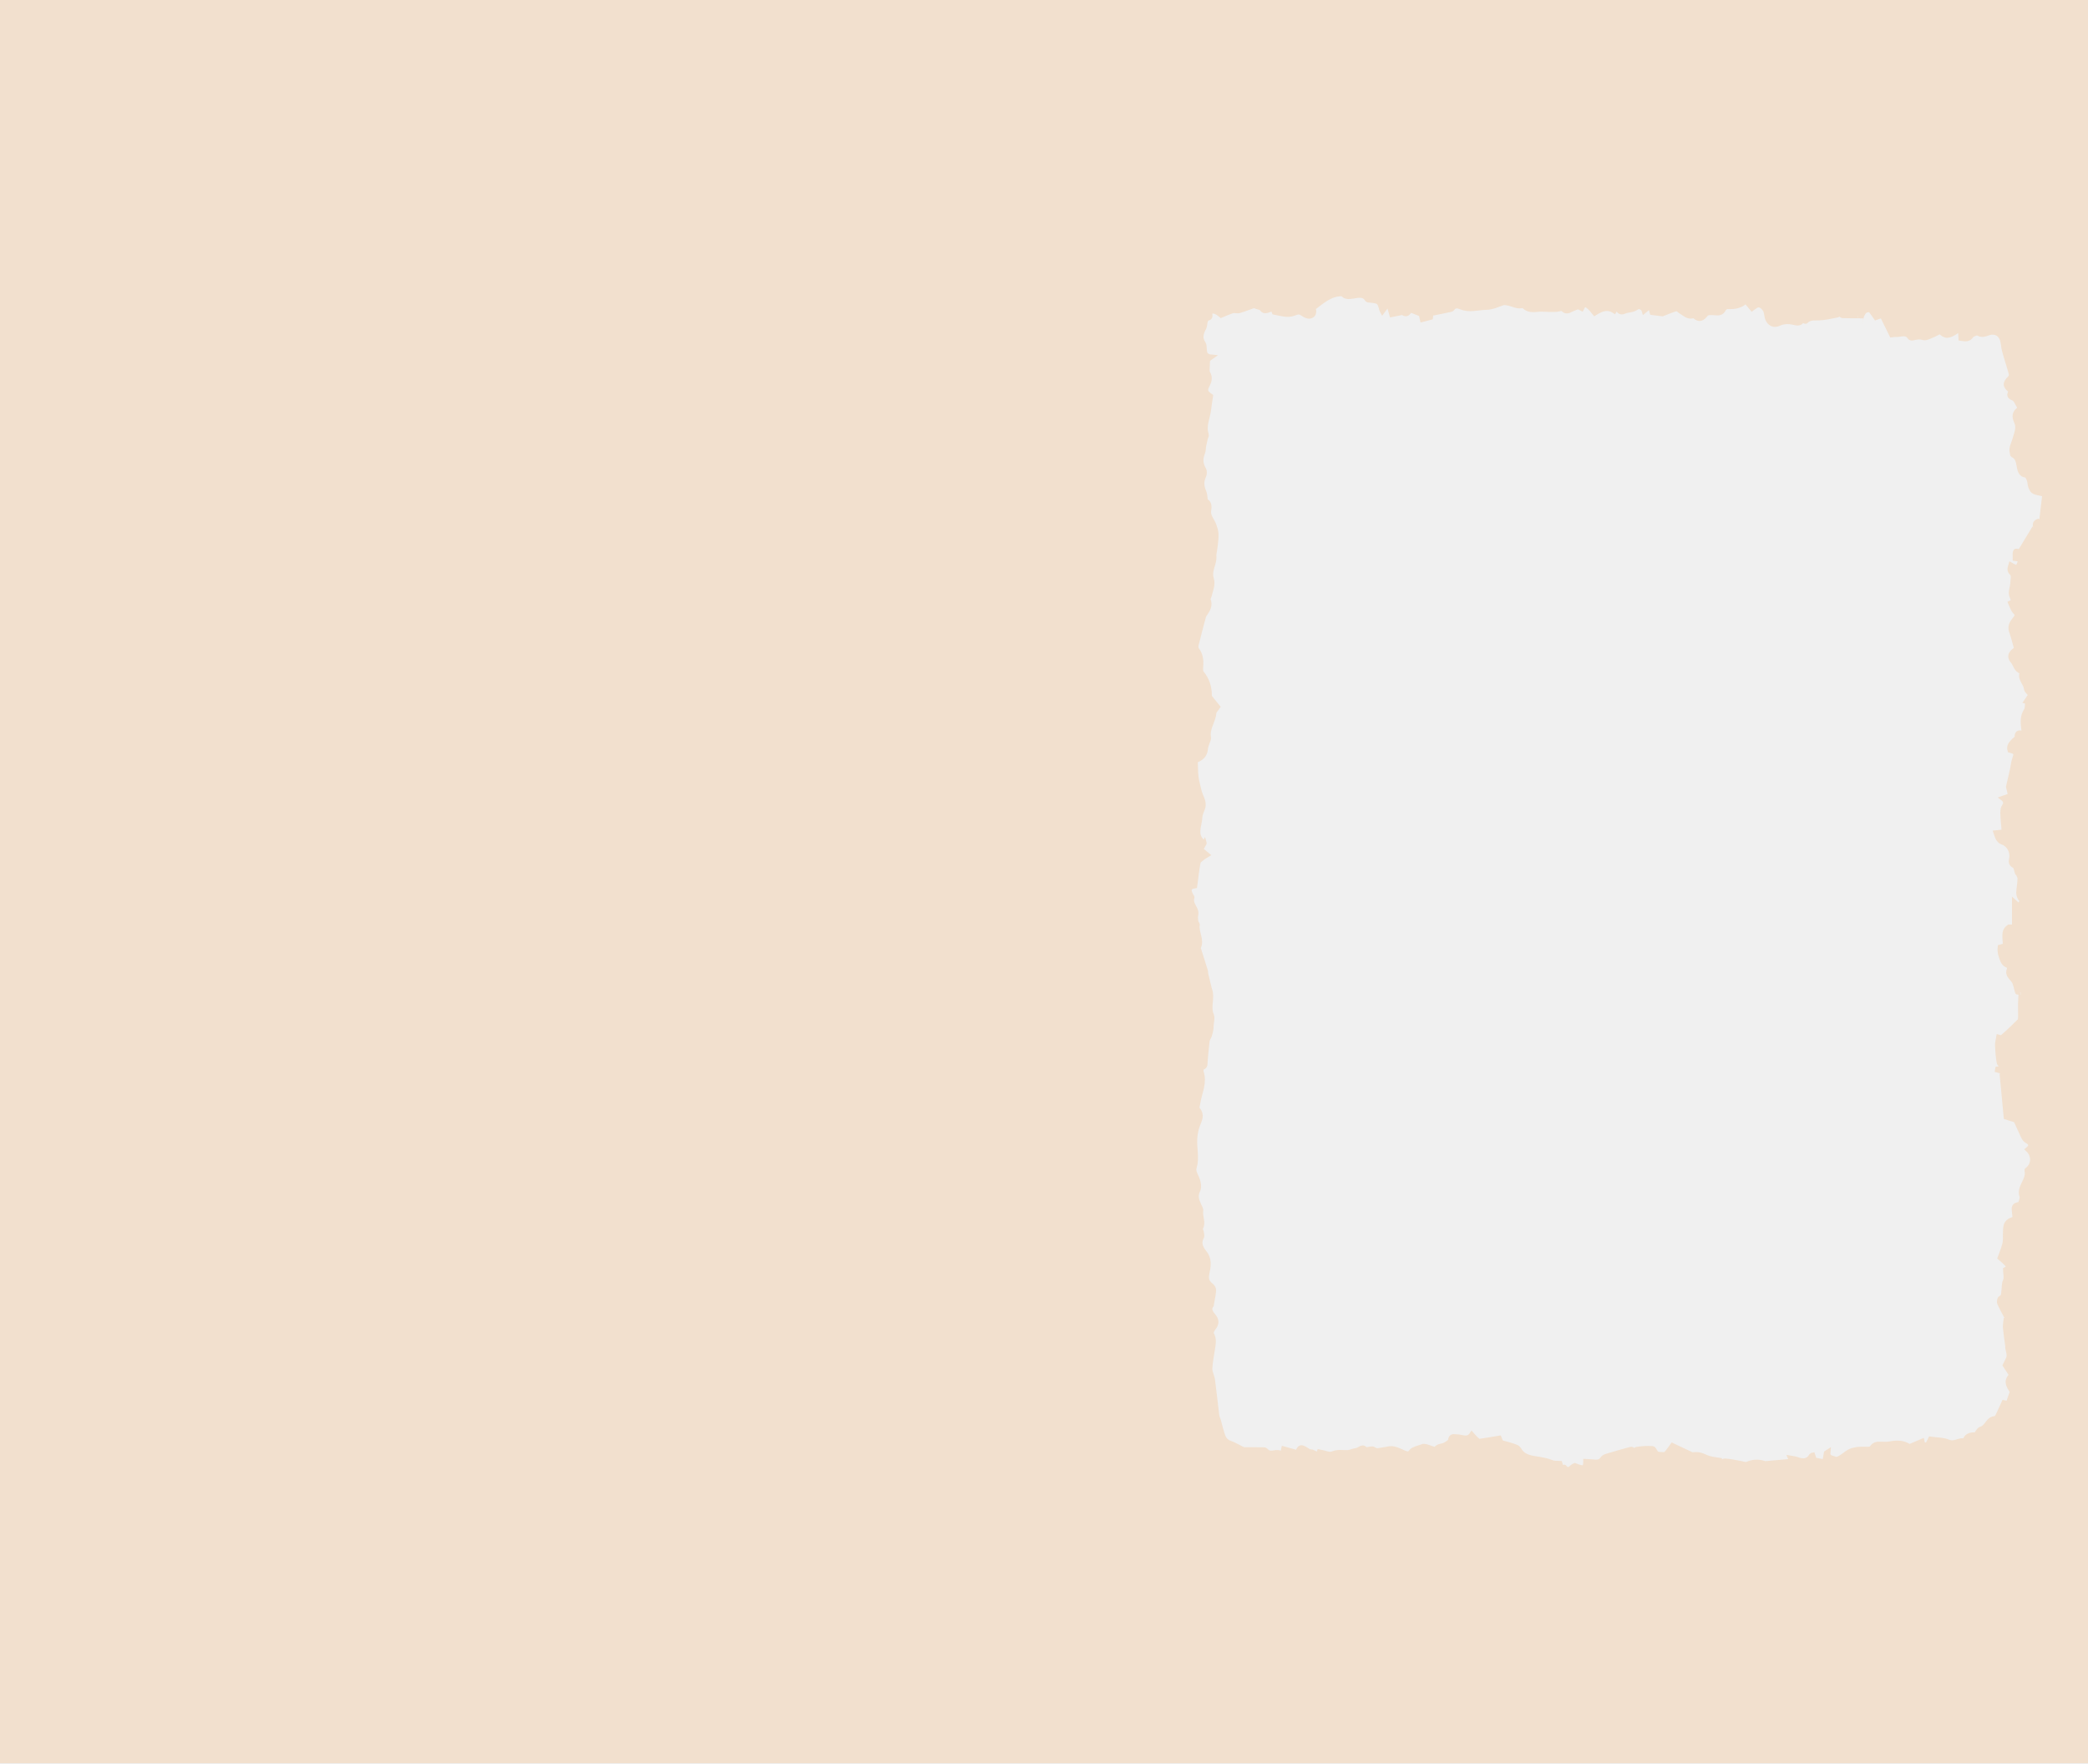
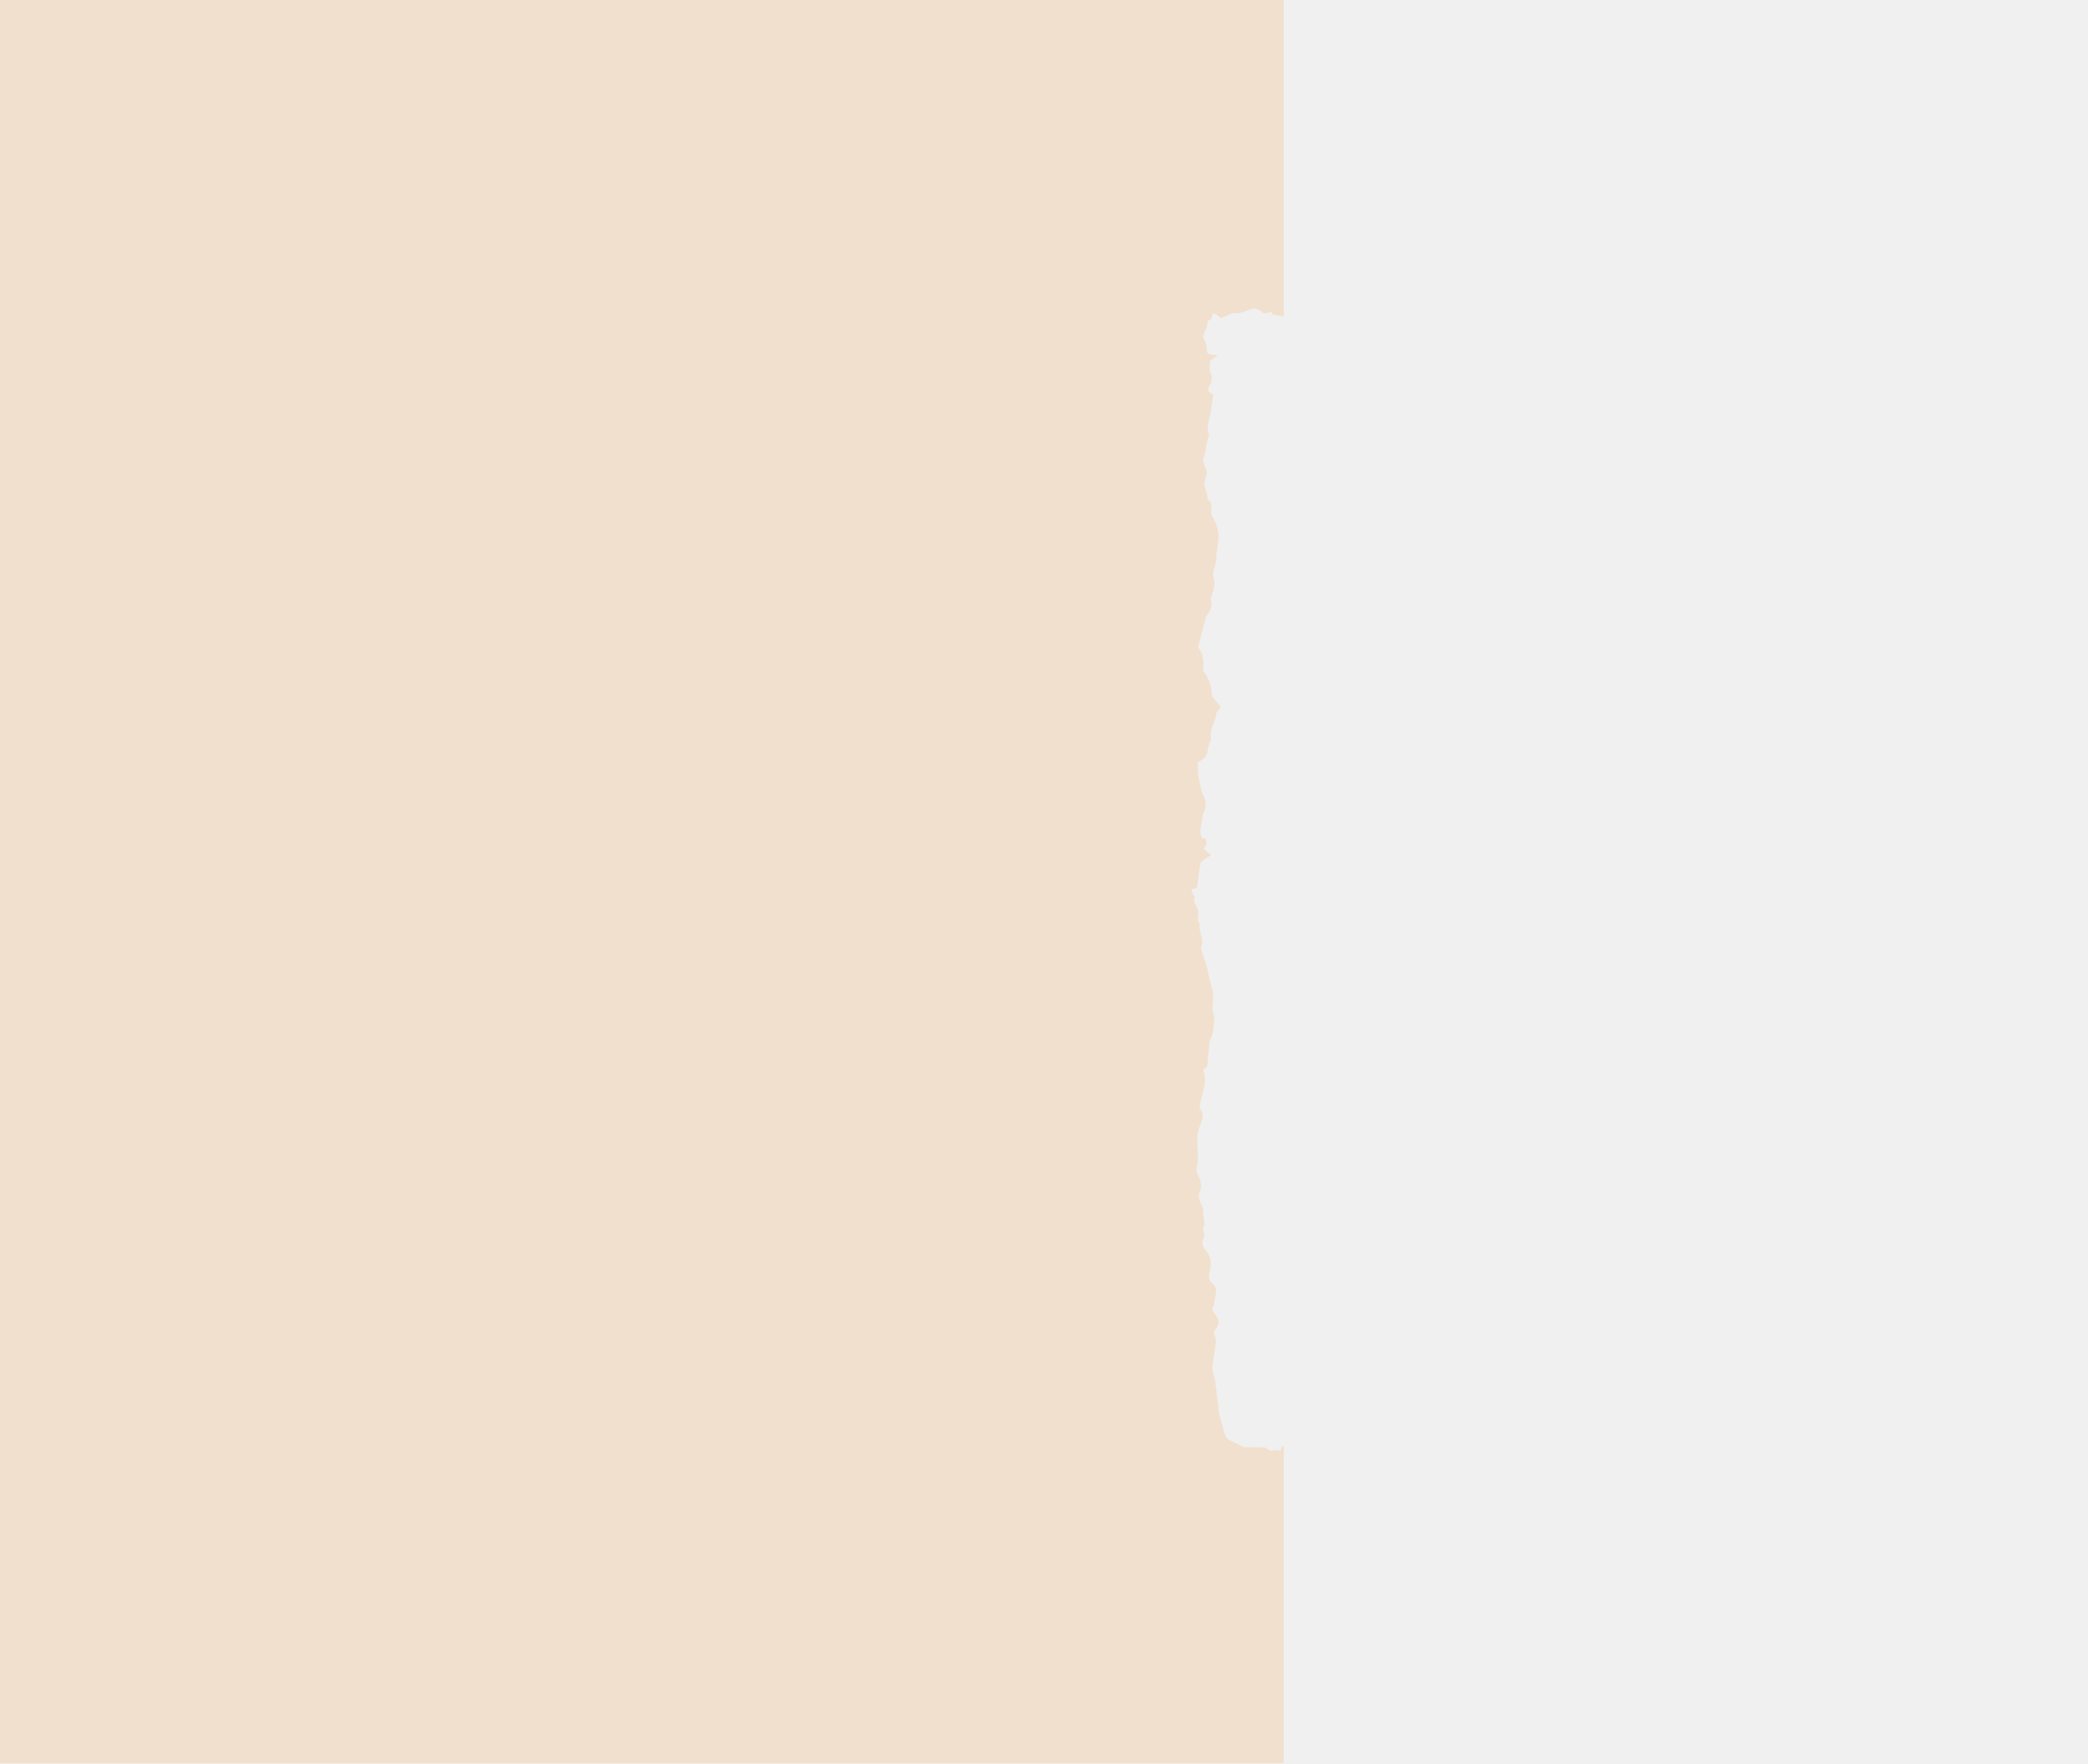
<svg xmlns="http://www.w3.org/2000/svg" width="2700" height="2280" viewBox="-600 -600 2700 2280">
  <defs>
+     <clipPath id="c">
+       <rect x="-600" y="-600" width="1660" height="2280" />
+     </clipPath>
    <mask id="m" maskUnits="userSpaceOnUse" x="-600" y="-600" width="2700" height="2280">
-       <rect x="-600" y="-600" width="2700" height="2280" fill="#fff" />
-       <path transform="translate(937.92 -220)" d="M1071.52 749.382C1072.38 751.559 1073.95 753.752 1073.93 755.928C1073.9 760.733 1073.12 765.522 1072.53 770.311C1071.88 775.598 1072.33 780.512 1076.78 784.135C1075.8 786.467 1074.88 788.675 1073.43 792.127C1071.44 790.323 1069.86 788.908 1066.75 786.094V818.514H1059.93C1050.99 824.205 1055.69 834.125 1054.68 842.848C1052.53 843.408 1050.59 843.906 1048.3 844.497C1047.85 848.726 1048.13 852.256 1049.76 856.951C1051.74 862.642 1052.81 866.685 1058.75 868.691C1059.68 869.002 1060.63 872.19 1060.1 873.449C1057.27 880.353 1062.48 883.416 1065.73 887.972C1068.44 891.751 1068.94 897.099 1070.82 903.024C1070.74 903.024 1072.38 903.272 1075.36 903.723C1075.11 908.186 1074.69 912.82 1074.62 917.453C1074.51 923.315 1074.75 929.177 1074.68 935.039C1074.66 936.734 1074.6 938.989 1073.59 940.031C1068.5 945.286 1063.14 950.262 1057.8 955.269C1055.45 957.477 1052.97 959.529 1050.24 961.893C1049.4 961.66 1047.94 961.271 1046.46 960.867C1045.87 964.63 1044.72 968.175 1044.86 971.689C1045.16 979.168 1045.69 986.694 1047.02 994.033C1047.43 996.288 1050.76 998.029 1053.42 1000.66C1050.32 1001.19 1047.71 1001.64 1045.11 1002.09C1045.02 1002.66 1044.93 1003.22 1044.83 1003.8C1047.62 1004.59 1050.4 1005.37 1053.95 1006.36C1052.19 1008.04 1050.85 1009.3 1050.84 1009.32C1052.58 1027.73 1054.21 1044.96 1056.06 1064.61C1058.84 1065.48 1064.02 1067.1 1068.75 1068.58C1071.92 1075.57 1075.11 1082.88 1078.58 1090.05C1079.51 1091.99 1080.98 1094.14 1082.78 1095.1C1088.8 1098.32 1089.37 1101.94 1084.18 1106.3C1092.03 1113.64 1092.2 1124.57 1084.85 1131.43C1084.15 1132.08 1082.73 1132.95 1082.86 1133.38C1086.25 1145.61 1071.99 1154.45 1076.51 1167.1C1077.45 1169.71 1075.25 1173.42 1074.37 1177.2C1070.24 1177.51 1065.8 1178.21 1066.42 1184.28C1066.79 1187.98 1067.2 1191.68 1067.65 1195.92C1065.84 1196.58 1062.92 1197.15 1060.54 1198.63C1054.63 1202.28 1055.49 1208.61 1055.1 1214.32C1054.85 1218.08 1055.31 1221.94 1054.83 1225.65C1054.4 1229.03 1053.21 1232.32 1052.16 1235.59C1051.07 1238.96 1049.72 1242.26 1048.18 1246.4C1050.85 1248.81 1053.95 1251.22 1056.57 1254.05C1060.79 1258.59 1057.38 1260.69 1055.21 1261.68C1055.31 1266.95 1056.81 1272.08 1055.16 1275.8C1053.09 1280.46 1053.81 1284.94 1053.06 1289.47C1052.51 1292.78 1053.34 1296.64 1048.83 1298.59C1047.65 1299.11 1046.87 1303.42 1047.66 1305.19C1050.91 1312.39 1054.85 1319.26 1058.53 1326.26C1057.66 1326.43 1056.79 1326.6 1055.92 1326.77C1055.59 1330.13 1054.74 1333.53 1055.05 1336.83C1055.81 1344.93 1057.1 1352.99 1058.16 1361.06C1058.22 1361.55 1057.94 1362.11 1058.05 1362.6C1060.94 1375.49 1060.56 1373.48 1054.83 1385.36C1057.63 1389.62 1060.45 1393.93 1063.17 1398.06C1055.94 1405.06 1057.93 1410.72 1064.12 1419.21C1062.45 1424.09 1060.74 1429.08 1058.86 1434.62C1057.34 1434.31 1055.69 1433.98 1053.28 1433.48C1050.87 1438.8 1048.38 1444.45 1045.7 1450C1044.94 1451.58 1043.54 1454.16 1042.51 1454.13C1032.7 1453.81 1031.8 1465.67 1023.52 1467.75C1020.91 1468.41 1019.2 1472.62 1017.07 1475.2C1008.86 1474.6 1004.17 1477.23 1003.01 1483.1C995.857 1480.88 989.776 1487.8 981.751 1484.5C974.566 1481.55 966.059 1481.76 958.236 1480.61C956.914 1483.12 956.152 1485.85 954.394 1487.5C953.212 1488.61 950.599 1488.19 948.764 1488.42C948.329 1486.52 947.971 1484.98 947.613 1483.44C941.952 1485.85 936.913 1488 931.05 1490.49C923.942 1485.19 914.953 1485.05 905.513 1486.88C901.827 1487.6 897.907 1487.27 894.081 1487.19C889.385 1487.08 885.776 1487.19 882.386 1492.23C880.706 1494.72 873.319 1493.35 868.529 1493.74C866.274 1493.91 863.972 1493.83 861.794 1494.33C858.839 1495 855.729 1495.65 853.163 1497.13C849.181 1499.41 845.729 1502.62 841.794 1504.99C839.897 1506.13 836.879 1507.36 835.262 1506.61C831.358 1504.81 825.184 1505.63 826.039 1497.14C825.199 1497.69 824.36 1498.23 823.52 1498.78C822.898 1502.3 822.26 1505.83 821.482 1510.27C817.205 1509.4 812.96 1508.52 808.294 1507.58C807.641 1505.62 806.941 1503.5 806.256 1501.4C805.479 1501.57 804.717 1501.53 804.561 1501.81C799.849 1510.19 792.943 1509.67 785.276 1506.8C783.052 1505.96 780.548 1505.87 776.924 1505.2C778.246 1508.45 779.008 1510.3 779.771 1512.16C779.366 1512.43 778.977 1512.69 778.573 1512.96C777.251 1511.42 775.945 1509.86 775.711 1509.6C766.1 1510.45 757.079 1511.26 744.389 1512.41C739.412 1510.47 730.765 1508.94 721.526 1513.03C719.007 1514.15 715.181 1512.41 711.962 1511.9C705.601 1510.89 699.271 1509.38 692.879 1508.98C690.546 1508.84 688.057 1511.26 685.429 1512.63C685.46 1511.98 685.522 1510.53 685.631 1508.06C681.199 1507.3 676.657 1506.89 672.318 1505.68C668.041 1504.48 664.091 1501.95 659.783 1501.03C656.05 1500.24 652.022 1500.86 649.907 1500.86C640.84 1496.57 633.033 1492.87 624.665 1488.92C622.364 1492.03 619.689 1496.29 616.283 1499.85C615.163 1501.03 612.146 1500.63 610.015 1500.53C608.04 1500.44 605.582 1500.39 604.229 1499.27C602.114 1497.52 600.87 1493.02 599.035 1492.9C592.347 1492.43 585.504 1492.82 578.879 1493.89C576.67 1494.25 575.053 1496.94 572.627 1494.03C572.191 1493.5 570.263 1493.99 569.112 1494.31C559.111 1497.11 549.111 1499.89 539.173 1502.9C537.369 1503.44 535.332 1504.65 534.305 1506.16C530.837 1511.31 525.954 1510.59 520.961 1510.06C518.131 1509.77 515.269 1509.71 512.392 1509.54C512.361 1518.83 510.059 1519.5 498.379 1514.82C493.962 1516.3 490.727 1524.31 484.942 1516.91C484.864 1516.8 482.998 1518.1 481.442 1519.07C480.742 1516.73 480.105 1514.67 479.312 1512.04C476.605 1511.91 473.79 1512.07 471.1 1511.59C468.549 1511.12 466.154 1509.83 463.619 1509.16C459.995 1508.21 456.341 1507.33 452.655 1506.75C444.676 1505.49 436.449 1504.92 430.103 1499.16C427.537 1496.83 426.153 1492.6 423.291 1491.33C417.195 1488.62 410.492 1487.27 403.104 1485.09C402.622 1483.89 401.736 1481.64 400.834 1479.39C392.093 1480.85 383.788 1482.37 375.421 1483.49C374.13 1483.66 372.373 1482.17 371.191 1481.08C369.184 1479.21 367.442 1477.05 365.265 1474.64C360.039 1482.59 352.559 1477.72 346.089 1477.66C341.734 1477.61 338.484 1475.96 337.519 1482.31C337.177 1484.52 333.382 1486.46 330.832 1487.98C327.021 1490.27 321.625 1489.15 318.701 1493.81C318.343 1494.39 314.999 1493.35 313.164 1492.71C309.587 1491.45 306.088 1489.94 302.806 1489.94C298.467 1491.44 293.957 1492.59 289.851 1494.56C287.596 1495.65 286.025 1498.12 284.065 1500.07C275.34 1499.33 268.155 1491.58 258.419 1493.16C255.589 1493.63 252.789 1494.34 249.928 1494.61C246.148 1494.97 242.634 1496.97 238.465 1493.88C236.397 1492.34 231.809 1494.19 227.672 1494.56C224.437 1488.64 219.725 1495.12 215.432 1495.51C211.824 1495.85 208.34 1497.9 204.763 1498.06C198.309 1498.34 192.181 1496.78 185.385 1499.63C180.983 1501.48 174.451 1498.25 168.059 1497.14C166.022 1503.61 160.936 1496.85 156.861 1497.08C155.057 1497.19 153.035 1495.65 151.294 1494.56C144.311 1490.19 142.957 1490.56 139.676 1498.12C133.875 1496.54 128.058 1494.95 121.899 1493.26C121.433 1495.46 121.028 1497.44 120.702 1499.02C120.251 1499.51 120.095 1499.72 119.893 1499.88C119.706 1500.02 119.318 1500.22 119.255 1500.17C113.765 1494.7 106.129 1501.78 100.515 1496.99C99.395 1496.02 98.151 1494.5 96.938 1494.47C88.322 1494.27 79.705 1494.42 71.074 1494.33C69.907 1494.33 68.71 1493.63 67.606 1493.1C62.52 1490.66 57.636 1487.67 52.349 1485.84C46.376 1483.75 44.152 1479.12 42.519 1473.91C40.762 1468.33 39.424 1462.61 37.854 1456.96C37.231 1454.74 36.05 1452.59 35.754 1450.34C33.841 1435.05 32.27 1419.72 30.233 1404.47C29.564 1399.45 26.625 1394.53 26.78 1389.62C27.045 1381.27 28.942 1372.98 30.124 1364.66C31.057 1358.05 32.706 1351.52 28.849 1345.01C27.993 1343.56 29.238 1339.97 30.622 1338.28C35.925 1331.81 36.127 1327.08 30.606 1320.67C26.262 1315.64 25.583 1311.37 28.569 1307.88C29.953 1299.71 31.275 1294.13 31.664 1288.47C31.804 1286.48 30.186 1283.7 28.507 1282.39C22.55 1277.74 21.492 1273.58 23.063 1266.03C24.93 1257.03 26.531 1248.15 19.595 1239.59C15.396 1234.39 11.445 1227.54 15.971 1219.79C16.811 1218.35 16.173 1215.92 15.909 1213.99C15.629 1211.97 13.934 1209.42 14.665 1208.11C18.864 1200.67 13.778 1193.26 14.976 1185.85C15.365 1183.45 13.498 1180.59 12.379 1178.09C9.61 1171.92 7.542 1166.49 11.197 1159.12C13.343 1154.81 11.725 1147.43 9.47 1142.48C7.48 1138.1 5.116 1134.3 6.546 1129.51C10.248 1117.09 6.391 1104.57 7.277 1092.15C7.682 1086.43 8.724 1080.52 10.73 1075.17C13.405 1068.08 17.278 1061.75 10.839 1054.38C9.377 1052.72 10.932 1048.19 11.461 1045.05C13.592 1032.19 20.139 1019.86 15.536 1006.21C14.976 1004.53 15.8 1000.77 16.78 1000.45C21.399 998.993 20.404 995.666 20.653 992.338C21.306 983.662 22.27 974.985 23.234 966.34C23.405 964.847 23.965 963.261 24.774 962.002C26.734 958.939 28.507 950.884 28.429 947.059C28.351 942.161 30.497 936.548 28.755 932.489C24.136 921.76 30.264 910.767 26.64 900.271C25.894 898.11 25.458 895.84 24.914 893.616C23.732 888.827 22.534 884.023 21.43 879.218C21.15 877.974 21.399 876.59 21.026 875.393C18.195 866.188 15.256 857.014 12.348 847.84C12.114 847.109 11.399 846.16 11.648 845.709C17.107 835.478 8.77 825.76 10.512 815.668C10.683 814.72 9.159 813.585 8.895 812.434C8.444 810.49 8.211 808.454 8.211 806.448C8.211 803.82 9.206 801.006 8.584 798.58C7.06 792.562 1.181 787.758 3.669 780.558C3.84 780.045 3.078 779.19 2.689 778.521C-2.07 770.203 -0.483 766.766 7.215 765.647C8.63 755.166 9.657 745.106 11.554 735.217C11.99 732.9 15.24 731.019 17.402 729.168C18.817 727.94 20.59 727.116 23.328 725.421C20.17 722.84 17.931 720.989 14.914 718.517C16.313 715.951 17.806 713.215 19.408 710.276C19.439 710.4 19.455 710.027 19.299 709.918C5.629 700.744 13.421 687.932 13.887 676.503C14.058 672.538 16.251 668.651 17.511 664.717C20.186 656.289 14.229 649.681 12.705 642.139C11.554 636.48 9.672 630.929 8.973 625.238C8.148 618.536 8.257 611.725 7.915 603.78C7.946 603.78 9.501 603.08 11.041 602.334C16.951 599.441 20.653 595.134 21.057 588.153C21.228 585.292 22.674 582.524 23.514 579.694C24.105 577.735 25.412 575.62 25.07 573.816C22.846 562.139 31.026 552.794 32.021 541.816C32.239 539.359 34.899 537.136 36.843 534.15C33.81 530.419 30.668 526.609 27.62 522.737C26.905 521.835 26.127 520.623 26.143 519.55C26.189 508.51 23.157 498.714 15.956 490.069C14.463 488.265 14.743 484.58 14.96 481.827C15.567 473.928 14.82 466.543 9.828 459.903C8.786 458.519 8.522 455.922 8.957 454.134C11.741 442.721 14.805 431.37 17.806 420.019C18.273 418.278 18.646 416.381 19.626 414.95C23.747 408.902 27.869 403.024 24.432 395.079C23.981 394.052 25.458 392.295 25.785 390.818C27.433 383.354 31.166 376.171 28.615 368.163C25.847 359.44 30.777 351.743 31.897 343.533C32.255 340.967 31.959 338.324 31.959 337.422C32.768 331.996 33.468 328.31 33.841 324.594C34.323 319.789 34.961 314.923 34.728 310.133C34.556 306.557 33.312 302.965 32.161 299.513C29.922 292.78 23.747 287.649 25.365 279.237C26.236 274.666 25.598 269.208 20.995 267.715C20.264 263.066 20.435 259.039 18.942 255.758C15.847 248.901 15.443 242.557 18.709 235.637C19.844 233.227 20.062 229.231 18.802 227.07C14.618 219.964 14.167 213.122 17.34 205.596C18.444 202.953 18.164 199.765 18.709 196.858C19.331 193.53 20.108 190.234 20.886 186.937C21.29 185.258 22.659 183.33 22.192 182.008C18.242 170.595 23.965 160.177 25.209 149.324C25.878 143.493 26.874 137.693 27.667 132.189C20.606 127.073 19.89 124.896 23.545 117.743C26.174 112.597 27.262 107.963 24.074 102.396C22.659 99.939 23.514 96.13 23.499 92.927C23.483 90.657 23.716 88.386 23.887 85.106C24.354 84.763 25.785 83.706 28.693 81.591C19.828 80.861 19.735 75.465 19.471 70.007C19.377 67.97 19.284 65.545 18.195 63.99C13.219 56.884 15.567 50.431 19.066 43.729C20.201 41.568 19.968 38.722 20.653 36.281C21.104 34.648 21.959 31.881 22.814 31.803C29.16 31.228 26.267 26.781 26.485 23.313C32.768 20.825 37.029 24.541 41.166 27.9C46.128 25.879 50.887 23.546 55.91 22.054C58.554 21.276 61.82 22.629 64.495 21.883C70.732 20.126 76.797 17.684 83.407 15.336C85.553 16.021 88.819 17.047 93.205 18.446C95.725 23.267 98.866 23.049 107.902 18.835C108.664 20.887 109.411 22.893 109.768 23.857C115.741 24.977 120.811 26.439 125.943 26.703C129.676 26.89 133.719 26.05 137.187 24.604C140.765 23.111 143.191 23.313 146.379 25.568C149.085 27.48 152.927 29.486 155.866 28.989C161.216 28.087 161.994 23.469 160.267 18.415C171.667 10.159 181.823 -0.259 198.169 0.005C201.388 4.39 206.272 3.923 212.244 3.053C218.201 2.182 225.588 -0.135 230.067 7.453C230.565 8.293 232.789 8.199 234.235 8.37C245.542 9.677 245.76 9.863 248.668 20.53C248.917 21.416 249.539 22.209 249.788 22.691C252.214 19.426 254.531 16.3 257.439 12.367C259.01 17.809 260.192 21.898 261.67 27.014C265.776 26.19 269.399 25.474 273.023 24.728C273.956 24.541 275.325 23.717 275.729 24.075C280.862 28.553 283.303 24.386 285.652 20.81C290.473 22.738 294.89 24.51 299.665 26.423C300.116 28.413 300.598 30.559 301.22 33.358C304.999 32.378 308.374 31.492 312.044 30.544C312.449 27.34 312.838 24.339 313.382 20.079C315.139 22.287 316.228 23.655 317.037 24.681C323.989 23.251 330.754 21.898 337.488 20.452C338.421 20.25 339.588 19.846 340.07 19.146C343.103 14.668 347.177 15.414 351.112 17.078C362.015 21.68 372.777 17.855 383.664 17.669C392.233 17.513 398.563 13.921 405.873 11.667C407.381 11.2 409.201 11.667 410.865 11.884C417.879 12.771 424.287 17.669 431.83 14.994C437.538 21.805 444.567 20.856 452.53 20.095C457.725 19.597 472.78 21.416 478.192 19.628C479.732 19.115 482.36 18.897 483.2 19.768C486.124 22.816 488.861 22.924 492.376 21.043C495.237 19.519 498.363 18.509 502.734 16.705C503.216 16.953 505.253 17.98 507.275 19.006C510.759 11.511 514.414 12.74 524.227 25.07C532.003 20.281 539.997 16.036 549.516 22.147C550.293 20.794 551.226 19.162 552.128 17.591C553.03 17.902 553.824 17.964 553.886 18.213C555.021 23.08 558.303 24.666 562.502 22.769C567.494 20.514 573.14 21.634 578.132 17.793C581.585 15.134 586.888 17.747 588.148 22.209C590.372 20.359 592.736 18.4 595.924 15.756C597.106 19.877 597.791 22.271 598.366 24.308C602.596 24.837 606.422 25.319 611.772 25.988C616.438 24.184 623.001 21.338 629.782 19.302C631.182 18.882 633.452 21.494 635.365 22.645C640.233 25.568 644.433 30.279 651.073 28.646C651.773 28.476 652.862 28.444 653.313 28.849C659.612 34.695 663.562 31.99 668.275 26.143C670.001 23.997 675.631 24.293 679.379 24.65C684.434 25.132 688.508 25.07 691.075 19.721C691.774 18.244 694.185 16.611 695.756 16.674C704.621 17 712.988 16.083 719.567 9.257C722.351 12.646 724.808 15.632 727.623 19.053C729.178 17.933 730.547 16.922 731.947 15.943C736.628 12.646 740.858 15.414 743.891 19.659C746.799 23.748 746.022 27.962 747.53 31.927C750.019 38.489 755.68 41.521 761.963 38.645C768.573 35.613 774.98 35.488 781.948 37.199C785.712 38.116 790.533 38.987 792.632 33.98C794.219 34.586 796.754 36.095 797.189 35.628C801.98 30.481 807.874 31.508 814.002 31.29C822.151 30.994 830.254 29.051 838.31 27.465C839.663 27.2 840.659 25.148 842.463 23.235C843.007 25.521 843.303 28.32 843.707 28.335C851.017 28.6 858.326 28.522 866.616 28.522C866.616 28.507 867.316 29.75 868.529 31.85C870.519 24.852 873.334 19.457 880.831 20.965C883.428 24.635 885.823 28.009 887.829 30.823C892.262 29.206 896.103 27.791 899.96 26.392C900.785 27.574 901.593 28.771 902.418 29.953C900.411 30.73 898.405 31.508 897.627 31.803C901.189 39.049 904.408 45.611 908.156 53.23C909.354 53.121 911.563 52.608 913.74 52.748C919.899 53.121 927.068 48.689 931.827 56.449C932.278 57.179 934.191 57.521 935.249 57.273C939.868 56.2 944.052 55.158 949.153 56.791C952.31 57.801 956.805 55.22 960.506 53.758C964.099 52.343 967.458 50.322 970.693 48.674C977.987 55.702 981.502 55.547 992.793 48.114C991.953 46.855 991.098 45.58 989.776 43.605C994.317 42.89 997.272 42.579 997.148 47.803C997.07 51.037 997.428 54.287 997.599 57.677C1003.1 58.501 1007.47 59.543 1011.25 54.272C1012.84 52.064 1018.47 50.073 1020.31 51.193C1026.82 55.158 1032.05 49.949 1037.85 49.762C1046.71 49.482 1051.54 55.438 1052.47 65.685C1053 71.5 1055 77.207 1056.59 82.882C1058.53 89.802 1060.94 96.596 1062.7 103.562C1063.11 105.133 1062.19 107.699 1060.98 108.88C1054.18 115.582 1054.35 119.283 1062.5 125.502C1060.8 129.156 1058.5 132.437 1065.19 134.925C1068.8 136.278 1070.82 142.109 1073.29 146.074C1073.76 146.82 1073.31 148.951 1072.59 149.464C1066.48 153.833 1066.56 159.197 1069.44 165.324C1073.23 173.409 1069.26 180.873 1067.23 188.445C1065.73 193.981 1062.28 199.112 1063.9 205.254C1064.18 206.343 1064.15 208.115 1064.79 208.411C1071.85 211.676 1071.78 218.191 1073.18 224.488C1074.12 228.656 1075.24 233.989 1081.82 234.58C1083.42 234.72 1085.14 238.374 1086.01 240.706C1087.04 243.458 1086.71 246.755 1087.83 249.445C1090.7 256.271 1090.9 256.193 1106 259.194C1104.55 271.494 1103.08 283.902 1101.61 296.326C1100.87 296.403 1100.12 296.497 1099.39 296.574C1098.67 295.797 1097.96 295.02 1097.12 294.102C1088.04 297.927 1101.05 307.708 1092.08 312.155C1091.26 310.18 1090.59 308.532 1089.98 307.086C1084.6 315.98 1079.27 324.827 1073.9 333.69C1067.54 331.265 1067.46 331.358 1067.66 342.351C1070.06 342.662 1072.47 342.989 1075.02 343.331C1071.64 354.946 1071.05 355.257 1062.3 350.312C1061.15 354.433 1059.37 357.341 1063.88 361.617C1066.29 363.902 1064.74 370.697 1064.44 375.424C1064.19 379.374 1062.56 383.308 1062.69 387.211C1062.78 390.289 1064.63 393.321 1066.08 397.442C1065.81 397.582 1064.23 398.375 1061.82 399.588C1063.49 403.18 1064.54 407.487 1067.13 410.426C1070.09 413.753 1071.54 415.464 1068.08 419.724C1064.49 424.171 1060.48 429.147 1062.94 436.113C1065.45 443.297 1067.24 450.745 1069.62 458.986C1069.12 459.359 1067.52 460.416 1066.09 461.66C1061.38 465.75 1060.23 469.715 1064.91 475.172C1068.55 479.402 1068.95 486.29 1075.59 488.234C1076.08 488.374 1076.7 489.664 1076.53 490.193C1073.82 498.294 1081.63 503.456 1082.28 510.764C1082.52 513.439 1085.95 515.818 1087.94 518.368C1085.88 521.447 1084.06 524.152 1082.24 526.858C1082.76 526.967 1083.28 527.076 1083.81 527.2C1083.29 531.056 1083.95 535.705 1082.02 538.629C1076.26 547.398 1078.1 556.495 1079.14 565.731C1079.22 566.431 1079 567.177 1078.85 568.452C1074.52 567.286 1069.92 565.669 1070.2 573.054C1070.26 574.485 1067.66 576.04 1066.25 577.486C1062.8 581.047 1059.23 584.561 1061.01 590.267C1069.54 592.615 1069.75 593.408 1066.81 602.085C1065.42 606.174 1065.17 610.652 1064.23 614.913C1062.64 622.112 1060.91 629.296 1059.05 637.35C1059.75 640.305 1060.76 644.55 1061.72 648.639C1058.08 649.914 1055.28 650.894 1051.66 652.169C1056.14 655.574 1056.25 658.808 1053.31 663.24C1051.55 665.899 1051.64 670.144 1051.78 673.642C1052.06 680.981 1052.93 688.289 1053.54 695.551C1049.3 695.971 1046.14 696.282 1042.95 696.608C1044.02 699.594 1044.52 702.222 1045.86 704.336C1047.04 706.218 1048.91 708.317 1050.9 708.939C1059.5 711.644 1064.91 720.912 1063.11 730.303C1062.41 733.989 1061.89 737.316 1066.84 739.633C1069.03 740.659 1069.39 745.635 1070.57 748.822C1070.87 749.009 1071.16 749.211 1071.47 749.398L1071.52 749.382Z" fill="#000" stroke="#fff" stroke-width="6" />
+       <g clip-path="url(#c)">
+         <rect x="-600" y="-600" width="2700" height="2280" fill="#fff" />
+         <path transform="translate(937.92 -220)" d="M1071.52 749.382C1072.38 751.559 1073.95 753.752 1073.93 755.928C1073.9 760.733 1073.12 765.522 1072.53 770.311C1071.88 775.598 1072.33 780.512 1076.78 784.135C1075.8 786.467 1074.88 788.675 1073.43 792.127C1071.44 790.323 1069.86 788.908 1066.75 786.094V818.514H1059.93C1050.99 824.205 1055.69 834.125 1054.68 842.848C1052.53 843.408 1050.59 843.906 1048.3 844.497C1047.85 848.726 1048.13 852.256 1049.76 856.951C1051.74 862.642 1052.81 866.685 1058.75 868.691C1059.68 869.002 1060.63 872.19 1060.1 873.449C1057.27 880.353 1062.48 883.416 1065.73 887.972C1068.44 891.751 1068.94 897.099 1070.82 903.024C1070.74 903.024 1072.38 903.272 1075.36 903.723C1075.11 908.186 1074.69 912.82 1074.62 917.453C1074.51 923.315 1074.75 929.177 1074.68 935.039C1074.66 936.734 1074.6 938.989 1073.59 940.031C1068.5 945.286 1063.14 950.262 1057.8 955.269C1055.45 957.477 1052.97 959.529 1050.24 961.893C1049.4 961.66 1047.94 961.271 1046.46 960.867C1045.87 964.63 1044.72 968.175 1044.86 971.689C1045.16 979.168 1045.69 986.694 1047.02 994.033C1047.43 996.288 1050.76 998.029 1053.42 1000.66C1050.32 1001.19 1047.71 1001.64 1045.11 1002.09C1045.02 1002.66 1044.93 1003.22 1044.83 1003.8C1047.62 1004.59 1050.4 1005.37 1053.95 1006.36C1052.19 1008.04 1050.85 1009.3 1050.84 1009.32C1052.58 1027.73 1054.21 1044.96 1056.06 1064.61C1058.84 1065.48 1064.02 1067.1 1068.75 1068.58C1071.92 1075.57 1075.11 1082.88 1078.58 1090.05C1079.51 1091.99 1080.98 1094.14 1082.78 1095.1C1088.8 1098.32 1089.37 1101.94 1084.18 1106.3C1092.03 1113.64 1092.2 1124.57 1084.85 1131.43C1084.15 1132.08 1082.73 1132.95 1082.86 1133.38C1086.25 1145.61 1071.99 1154.45 1076.51 1167.1C1077.45 1169.71 1075.25 1173.42 1074.37 1177.2C1070.24 1177.51 1065.8 1178.21 1066.42 1184.28C1066.79 1187.98 1067.2 1191.68 1067.65 1195.92C1065.84 1196.58 1062.92 1197.15 1060.54 1198.63C1054.63 1202.28 1055.49 1208.61 1055.1 1214.32C1054.85 1218.08 1055.31 1221.94 1054.83 1225.65C1054.4 1229.03 1053.21 1232.32 1052.16 1235.59C1051.07 1238.96 1049.72 1242.26 1048.18 1246.4C1050.85 1248.81 1053.95 1251.22 1056.57 1254.05C1060.79 1258.59 1057.38 1260.69 1055.21 1261.68C1055.31 1266.95 1056.81 1272.08 1055.16 1275.8C1053.09 1280.46 1053.81 1284.94 1053.06 1289.47C1052.51 1292.78 1053.34 1296.64 1048.83 1298.59C1047.65 1299.11 1046.87 1303.42 1047.66 1305.19C1050.91 1312.39 1054.85 1319.26 1058.53 1326.26C1057.66 1326.43 1056.79 1326.6 1055.92 1326.77C1055.59 1330.13 1054.74 1333.53 1055.05 1336.83C1055.81 1344.93 1057.1 1352.99 1058.16 1361.06C1058.22 1361.55 1057.94 1362.11 1058.05 1362.6C1060.94 1375.49 1060.56 1373.48 1054.83 1385.36C1057.63 1389.62 1060.45 1393.93 1063.17 1398.06C1055.94 1405.06 1057.93 1410.72 1064.12 1419.21C1062.45 1424.09 1060.74 1429.08 1058.86 1434.62C1057.34 1434.31 1055.69 1433.98 1053.28 1433.48C1050.87 1438.8 1048.38 1444.45 1045.7 1450C1044.94 1451.58 1043.54 1454.16 1042.51 1454.13C1032.7 1453.81 1031.8 1465.67 1023.52 1467.75C1020.91 1468.41 1019.2 1472.62 1017.07 1475.2C1008.86 1474.6 1004.17 1477.23 1003.01 1483.1C995.857 1480.88 989.776 1487.8 981.751 1484.5C974.566 1481.55 966.059 1481.76 958.236 1480.61C956.914 1483.12 956.152 1485.85 954.394 1487.5C953.212 1488.61 950.599 1488.19 948.764 1488.42C948.329 1486.52 947.971 1484.98 947.613 1483.44C941.952 1485.85 936.913 1488 931.05 1490.49C923.942 1485.19 914.953 1485.05 905.513 1486.88C901.827 1487.6 897.907 1487.27 894.081 1487.19C889.385 1487.08 885.776 1487.19 882.386 1492.23C880.706 1494.72 873.319 1493.35 868.529 1493.74C866.274 1493.91 863.972 1493.83 861.794 1494.33C858.839 1495 855.729 1495.65 853.163 1497.13C849.181 1499.41 845.729 1502.62 841.794 1504.99C839.897 1506.13 836.879 1507.36 835.262 1506.61C831.358 1504.81 825.184 1505.63 826.039 1497.14C825.199 1497.69 824.36 1498.23 823.52 1498.78C822.898 1502.3 822.26 1505.83 821.482 1510.27C817.205 1509.4 812.96 1508.52 808.294 1507.58C807.641 1505.62 806.941 1503.5 806.256 1501.4C805.479 1501.57 804.717 1501.53 804.561 1501.81C799.849 1510.19 792.943 1509.67 785.276 1506.8C783.052 1505.96 780.548 1505.87 776.924 1505.2C778.246 1508.45 779.008 1510.3 779.771 1512.16C779.366 1512.43 778.977 1512.69 778.573 1512.96C777.251 1511.42 775.945 1509.86 775.711 1509.6C766.1 1510.45 757.079 1511.26 744.389 1512.41C739.412 1510.47 730.765 1508.94 721.526 1513.03C719.007 1514.15 715.181 1512.41 711.962 1511.9C705.601 1510.89 699.271 1509.38 692.879 1508.98C690.546 1508.84 688.057 1511.26 685.429 1512.63C685.46 1511.98 685.522 1510.53 685.631 1508.06C681.199 1507.3 676.657 1506.89 672.318 1505.68C668.041 1504.48 664.091 1501.95 659.783 1501.03C656.05 1500.24 652.022 1500.86 649.907 1500.86C640.84 1496.57 633.033 1492.87 624.665 1488.92C622.364 1492.03 619.689 1496.29 616.283 1499.85C615.163 1501.03 612.146 1500.63 610.015 1500.53C608.04 1500.44 605.582 1500.39 604.229 1499.27C602.114 1497.52 600.87 1493.02 599.035 1492.9C592.347 1492.43 585.504 1492.82 578.879 1493.89C576.67 1494.25 575.053 1496.94 572.627 1494.03C572.191 1493.5 570.263 1493.99 569.112 1494.31C559.111 1497.11 549.111 1499.89 539.173 1502.9C537.369 1503.44 535.332 1504.65 534.305 1506.16C530.837 1511.31 525.954 1510.59 520.961 1510.06C518.131 1509.77 515.269 1509.71 512.392 1509.54C512.361 1518.83 510.059 1519.5 498.379 1514.82C493.962 1516.3 490.727 1524.31 484.942 1516.91C484.864 1516.8 482.998 1518.1 481.442 1519.07C480.742 1516.73 480.105 1514.67 479.312 1512.04C476.605 1511.91 473.79 1512.07 471.1 1511.59C468.549 1511.12 466.154 1509.83 463.619 1509.16C459.995 1508.21 456.341 1507.33 452.655 1506.75C444.676 1505.49 436.449 1504.92 430.103 1499.16C427.537 1496.83 426.153 1492.6 423.291 1491.33C417.195 1488.62 410.492 1487.27 403.104 1485.09C402.622 1483.89 401.736 1481.64 400.834 1479.39C392.093 1480.85 383.788 1482.37 375.421 1483.49C374.13 1483.66 372.373 1482.17 371.191 1481.08C369.184 1479.21 367.442 1477.05 365.265 1474.64C360.039 1482.59 352.559 1477.72 346.089 1477.66C341.734 1477.61 338.484 1475.96 337.519 1482.31C337.177 1484.52 333.382 1486.46 330.832 1487.98C327.021 1490.27 321.625 1489.15 318.701 1493.81C318.343 1494.39 314.999 1493.35 313.164 1492.71C309.587 1491.45 306.088 1489.94 302.806 1489.94C298.467 1491.44 293.957 1492.59 289.851 1494.56C287.596 1495.65 286.025 1498.12 284.065 1500.07C275.34 1499.33 268.155 1491.58 258.419 1493.16C255.589 1493.63 252.789 1494.34 249.928 1494.61C246.148 1494.97 242.634 1496.97 238.465 1493.88C236.397 1492.34 231.809 1494.19 227.672 1494.56C224.437 1488.64 219.725 1495.12 215.432 1495.51C211.824 1495.85 208.34 1497.9 204.763 1498.06C198.309 1498.34 192.181 1496.78 185.385 1499.63C180.983 1501.48 174.451 1498.25 168.059 1497.14C166.022 1503.61 160.936 1496.85 156.861 1497.08C155.057 1497.19 153.035 1495.65 151.294 1494.56C144.311 1490.19 142.957 1490.56 139.676 1498.12C133.875 1496.54 128.058 1494.95 121.899 1493.26C121.433 1495.46 121.028 1497.44 120.702 1499.02C120.251 1499.51 120.095 1499.72 119.893 1499.88C119.706 1500.02 119.318 1500.22 119.255 1500.17C113.765 1494.7 106.129 1501.78 100.515 1496.99C99.395 1496.02 98.151 1494.5 96.938 1494.47C88.322 1494.27 79.705 1494.42 71.074 1494.33C69.907 1494.33 68.71 1493.63 67.606 1493.1C62.52 1490.66 57.636 1487.67 52.349 1485.84C46.376 1483.75 44.152 1479.12 42.519 1473.91C40.762 1468.33 39.424 1462.61 37.854 1456.96C37.231 1454.74 36.05 1452.59 35.754 1450.34C33.841 1435.05 32.27 1419.72 30.233 1404.47C29.564 1399.45 26.625 1394.53 26.78 1389.62C27.045 1381.27 28.942 1372.98 30.124 1364.66C31.057 1358.05 32.706 1351.52 28.849 1345.01C27.993 1343.56 29.238 1339.97 30.622 1338.28C35.925 1331.81 36.127 1327.08 30.606 1320.67C26.262 1315.64 25.583 1311.37 28.569 1307.88C29.953 1299.71 31.275 1294.13 31.664 1288.47C31.804 1286.48 30.186 1283.7 28.507 1282.39C22.55 1277.74 21.492 1273.58 23.063 1266.03C24.93 1257.03 26.531 1248.15 19.595 1239.59C15.396 1234.39 11.445 1227.54 15.971 1219.79C16.811 1218.35 16.173 1215.92 15.909 1213.99C15.629 1211.97 13.934 1209.42 14.665 1208.11C18.864 1200.67 13.778 1193.26 14.976 1185.85C15.365 1183.45 13.498 1180.59 12.379 1178.09C9.61 1171.92 7.542 1166.49 11.197 1159.12C13.343 1154.81 11.725 1147.43 9.47 1142.48C7.48 1138.1 5.116 1134.3 6.546 1129.51C10.248 1117.09 6.391 1104.57 7.277 1092.15C7.682 1086.43 8.724 1080.52 10.73 1075.17C13.405 1068.08 17.278 1061.75 10.839 1054.38C9.377 1052.72 10.932 1048.19 11.461 1045.05C13.592 1032.19 20.139 1019.86 15.536 1006.21C14.976 1004.53 15.8 1000.77 16.78 1000.45C21.399 998.993 20.404 995.666 20.653 992.338C21.306 983.662 22.27 974.985 23.234 966.34C23.405 964.847 23.965 963.261 24.774 962.002C26.734 958.939 28.507 950.884 28.429 947.059C28.351 942.161 30.497 936.548 28.755 932.489C24.136 921.76 30.264 910.767 26.64 900.271C25.894 898.11 25.458 895.84 24.914 893.616C23.732 888.827 22.534 884.023 21.43 879.218C21.15 877.974 21.399 876.59 21.026 875.393C18.195 866.188 15.256 857.014 12.348 847.84C12.114 847.109 11.399 846.16 11.648 845.709C17.107 835.478 8.77 825.76 10.512 815.668C10.683 814.72 9.159 813.585 8.895 812.434C8.444 810.49 8.211 808.454 8.211 806.448C8.211 803.82 9.206 801.006 8.584 798.58C7.06 792.562 1.181 787.758 3.669 780.558C3.84 780.045 3.078 779.19 2.689 778.521C-2.07 770.203 -0.483 766.766 7.215 765.647C8.63 755.166 9.657 745.106 11.554 735.217C11.99 732.9 15.24 731.019 17.402 729.168C18.817 727.94 20.59 727.116 23.328 725.421C20.17 722.84 17.931 720.989 14.914 718.517C16.313 715.951 17.806 713.215 19.408 710.276C19.439 710.4 19.455 710.027 19.299 709.918C5.629 700.744 13.421 687.932 13.887 676.503C14.058 672.538 16.251 668.651 17.511 664.717C20.186 656.289 14.229 649.681 12.705 642.139C11.554 636.48 9.672 630.929 8.973 625.238C8.148 618.536 8.257 611.725 7.915 603.78C7.946 603.78 9.501 603.08 11.041 602.334C16.951 599.441 20.653 595.134 21.057 588.153C21.228 585.292 22.674 582.524 23.514 579.694C24.105 577.735 25.412 575.62 25.07 573.816C22.846 562.139 31.026 552.794 32.021 541.816C32.239 539.359 34.899 537.136 36.843 534.15C33.81 530.419 30.668 526.609 27.62 522.737C26.905 521.835 26.127 520.623 26.143 519.55C26.189 508.51 23.157 498.714 15.956 490.069C14.463 488.265 14.743 484.58 14.96 481.827C15.567 473.928 14.82 466.543 9.828 459.903C8.786 458.519 8.522 455.922 8.957 454.134C11.741 442.721 14.805 431.37 17.806 420.019C18.273 418.278 18.646 416.381 19.626 414.95C23.747 408.902 27.869 403.024 24.432 395.079C23.981 394.052 25.458 392.295 25.785 390.818C27.433 383.354 31.166 376.171 28.615 368.163C25.847 359.44 30.777 351.743 31.897 343.533C32.255 340.967 31.959 338.324 31.959 337.422C32.768 331.996 33.468 328.31 33.841 324.594C34.323 319.789 34.961 314.923 34.728 310.133C34.556 306.557 33.312 302.965 32.161 299.513C29.922 292.78 23.747 287.649 25.365 279.237C26.236 274.666 25.598 269.208 20.995 267.715C20.264 263.066 20.435 259.039 18.942 255.758C15.847 248.901 15.443 242.557 18.709 235.637C19.844 233.227 20.062 229.231 18.802 227.07C14.618 219.964 14.167 213.122 17.34 205.596C18.444 202.953 18.164 199.765 18.709 196.858C19.331 193.53 20.108 190.234 20.886 186.937C21.29 185.258 22.659 183.33 22.192 182.008C18.242 170.595 23.965 160.177 25.209 149.324C25.878 143.493 26.874 137.693 27.667 132.189C20.606 127.073 19.89 124.896 23.545 117.743C26.174 112.597 27.262 107.963 24.074 102.396C22.659 99.939 23.514 96.13 23.499 92.927C23.483 90.657 23.716 88.386 23.887 85.106C24.354 84.763 25.785 83.706 28.693 81.591C19.828 80.861 19.735 75.465 19.471 70.007C19.377 67.97 19.284 65.545 18.195 63.99C13.219 56.884 15.567 50.431 19.066 43.729C20.201 41.568 19.968 38.722 20.653 36.281C21.104 34.648 21.959 31.881 22.814 31.803C29.16 31.228 26.267 26.781 26.485 23.313C32.768 20.825 37.029 24.541 41.166 27.9C46.128 25.879 50.887 23.546 55.91 22.054C58.554 21.276 61.82 22.629 64.495 21.883C70.732 20.126 76.797 17.684 83.407 15.336C85.553 16.021 88.819 17.047 93.205 18.446C95.725 23.267 98.866 23.049 107.902 18.835C108.664 20.887 109.411 22.893 109.768 23.857C115.741 24.977 120.811 26.439 125.943 26.703C129.676 26.89 133.719 26.05 137.187 24.604C140.765 23.111 143.191 23.313 146.379 25.568C149.085 27.48 152.927 29.486 155.866 28.989C161.216 28.087 161.994 23.469 160.267 18.415C171.667 10.159 181.823 -0.259 198.169 0.005C201.388 4.39 206.272 3.923 212.244 3.053C218.201 2.182 225.588 -0.135 230.067 7.453C230.565 8.293 232.789 8.199 234.235 8.37C245.542 9.677 245.76 9.863 248.668 20.53C248.917 21.416 249.539 22.209 249.788 22.691C252.214 19.426 254.531 16.3 257.439 12.367C259.01 17.809 260.192 21.898 261.67 27.014C265.776 26.19 269.399 25.474 273.023 24.728C273.956 24.541 275.325 23.717 275.729 24.075C280.862 28.553 283.303 24.386 285.652 20.81C290.473 22.738 294.89 24.51 299.665 26.423C300.116 28.413 300.598 30.559 301.22 33.358C304.999 32.378 308.374 31.492 312.044 30.544C312.449 27.34 312.838 24.339 313.382 20.079C315.139 22.287 316.228 23.655 317.037 24.681C323.989 23.251 330.754 21.898 337.488 20.452C338.421 20.25 339.588 19.846 340.07 19.146C343.103 14.668 347.177 15.414 351.112 17.078C362.015 21.68 372.777 17.855 383.664 17.669C392.233 17.513 398.563 13.921 405.873 11.667C407.381 11.2 409.201 11.667 410.865 11.884C417.879 12.771 424.287 17.669 431.83 14.994C437.538 21.805 444.567 20.856 452.53 20.095C457.725 19.597 472.78 21.416 478.192 19.628C479.732 19.115 482.36 18.897 483.2 19.768C486.124 22.816 488.861 22.924 492.376 21.043C495.237 19.519 498.363 18.509 502.734 16.705C503.216 16.953 505.253 17.98 507.275 19.006C510.759 11.511 514.414 12.74 524.227 25.07C532.003 20.281 539.997 16.036 549.516 22.147C550.293 20.794 551.226 19.162 552.128 17.591C553.03 17.902 553.824 17.964 553.886 18.213C555.021 23.08 558.303 24.666 562.502 22.769C567.494 20.514 573.14 21.634 578.132 17.793C581.585 15.134 586.888 17.747 588.148 22.209C590.372 20.359 592.736 18.4 595.924 15.756C597.106 19.877 597.791 22.271 598.366 24.308C602.596 24.837 606.422 25.319 611.772 25.988C616.438 24.184 623.001 21.338 629.782 19.302C631.182 18.882 633.452 21.494 635.365 22.645C640.233 25.568 644.433 30.279 651.073 28.646C651.773 28.476 652.862 28.444 653.313 28.849C659.612 34.695 663.562 31.99 668.275 26.143C670.001 23.997 675.631 24.293 679.379 24.65C684.434 25.132 688.508 25.07 691.075 19.721C691.774 18.244 694.185 16.611 695.756 16.674C704.621 17 712.988 16.083 719.567 9.257C722.351 12.646 724.808 15.632 727.623 19.053C729.178 17.933 730.547 16.922 731.947 15.943C736.628 12.646 740.858 15.414 743.891 19.659C746.799 23.748 746.022 27.962 747.53 31.927C750.019 38.489 755.68 41.521 761.963 38.645C768.573 35.613 774.98 35.488 781.948 37.199C785.712 38.116 790.533 38.987 792.632 33.98C794.219 34.586 796.754 36.095 797.189 35.628C801.98 30.481 807.874 31.508 814.002 31.29C822.151 30.994 830.254 29.051 838.31 27.465C839.663 27.2 840.659 25.148 842.463 23.235C843.007 25.521 843.303 28.32 843.707 28.335C851.017 28.6 858.326 28.522 866.616 28.522C866.616 28.507 867.316 29.75 868.529 31.85C870.519 24.852 873.334 19.457 880.831 20.965C883.428 24.635 885.823 28.009 887.829 30.823C892.262 29.206 896.103 27.791 899.96 26.392C900.785 27.574 901.593 28.771 902.418 29.953C900.411 30.73 898.405 31.508 897.627 31.803C901.189 39.049 904.408 45.611 908.156 53.23C909.354 53.121 911.563 52.608 913.74 52.748C919.899 53.121 927.068 48.689 931.827 56.449C932.278 57.179 934.191 57.521 935.249 57.273C939.868 56.2 944.052 55.158 949.153 56.791C952.31 57.801 956.805 55.22 960.506 53.758C964.099 52.343 967.458 50.322 970.693 48.674C977.987 55.702 981.502 55.547 992.793 48.114C991.953 46.855 991.098 45.58 989.776 43.605C994.317 42.89 997.272 42.579 997.148 47.803C997.07 51.037 997.428 54.287 997.599 57.677C1003.1 58.501 1007.47 59.543 1011.25 54.272C1012.84 52.064 1018.47 50.073 1020.31 51.193C1026.82 55.158 1032.05 49.949 1037.85 49.762C1046.71 49.482 1051.54 55.438 1052.47 65.685C1053 71.5 1055 77.207 1056.59 82.882C1058.53 89.802 1060.94 96.596 1062.7 103.562C1063.11 105.133 1062.19 107.699 1060.98 108.88C1054.18 115.582 1054.35 119.283 1062.5 125.502C1060.8 129.156 1058.5 132.437 1065.19 134.925C1068.8 136.278 1070.82 142.109 1073.29 146.074C1073.76 146.82 1073.31 148.951 1072.59 149.464C1066.48 153.833 1066.56 159.197 1069.44 165.324C1073.23 173.409 1069.26 180.873 1067.23 188.445C1065.73 193.981 1062.28 199.112 1063.9 205.254C1064.18 206.343 1064.15 208.115 1064.79 208.411C1071.85 211.676 1071.78 218.191 1073.18 224.488C1074.12 228.656 1075.24 233.989 1081.82 234.58C1083.42 234.72 1085.14 238.374 1086.01 240.706C1087.04 243.458 1086.71 246.755 1087.83 249.445C1090.7 256.271 1090.9 256.193 1106 259.194C1104.55 271.494 1103.08 283.902 1101.61 296.326C1100.87 296.403 1100.12 296.497 1099.39 296.574C1098.67 295.797 1097.96 295.02 1097.12 294.102C1088.04 297.927 1101.05 307.708 1092.08 312.155C1091.26 310.18 1090.59 308.532 1089.98 307.086C1084.6 315.98 1079.27 324.827 1073.9 333.69C1067.54 331.265 1067.46 331.358 1067.66 342.351C1070.06 342.662 1072.47 342.989 1075.02 343.331C1071.64 354.946 1071.05 355.257 1062.3 350.312C1061.15 354.433 1059.37 357.341 1063.88 361.617C1066.29 363.902 1064.74 370.697 1064.44 375.424C1064.19 379.374 1062.56 383.308 1062.69 387.211C1062.78 390.289 1064.63 393.321 1066.08 397.442C1065.81 397.582 1064.23 398.375 1061.82 399.588C1063.49 403.18 1064.54 407.487 1067.13 410.426C1070.09 413.753 1071.54 415.464 1068.08 419.724C1064.49 424.171 1060.48 429.147 1062.94 436.113C1065.45 443.297 1067.24 450.745 1069.62 458.986C1069.12 459.359 1067.52 460.416 1066.09 461.66C1061.38 465.75 1060.23 469.715 1064.91 475.172C1068.55 479.402 1068.95 486.29 1075.59 488.234C1076.08 488.374 1076.7 489.664 1076.53 490.193C1073.82 498.294 1081.63 503.456 1082.28 510.764C1082.52 513.439 1085.95 515.818 1087.94 518.368C1085.88 521.447 1084.06 524.152 1082.24 526.858C1082.76 526.967 1083.28 527.076 1083.81 527.2C1083.29 531.056 1083.95 535.705 1082.02 538.629C1076.26 547.398 1078.1 556.495 1079.14 565.731C1079.22 566.431 1079 567.177 1078.85 568.452C1074.52 567.286 1069.92 565.669 1070.2 573.054C1070.26 574.485 1067.66 576.04 1066.25 577.486C1062.8 581.047 1059.23 584.561 1061.01 590.267C1069.54 592.615 1069.75 593.408 1066.81 602.085C1065.42 606.174 1065.17 610.652 1064.23 614.913C1062.64 622.112 1060.91 629.296 1059.05 637.35C1059.75 640.305 1060.76 644.55 1061.72 648.639C1058.08 649.914 1055.28 650.894 1051.66 652.169C1056.14 655.574 1056.25 658.808 1053.31 663.24C1051.55 665.899 1051.64 670.144 1051.78 673.642C1052.06 680.981 1052.93 688.289 1053.54 695.551C1049.3 695.971 1046.14 696.282 1042.95 696.608C1044.02 699.594 1044.52 702.222 1045.86 704.336C1047.04 706.218 1048.91 708.317 1050.9 708.939C1059.5 711.644 1064.91 720.912 1063.11 730.303C1062.41 733.989 1061.89 737.316 1066.84 739.633C1069.03 740.659 1069.39 745.635 1070.57 748.822C1070.87 749.009 1071.16 749.211 1071.47 749.398L1071.52 749.382Z" fill="#000" stroke="#fff" stroke-width="6" />
+       </g>
    </mask>
  </defs>
  <rect x="-600" y="-600" width="2700" height="2280" fill="#F2E0CE" mask="url(#m)" />
</svg>
